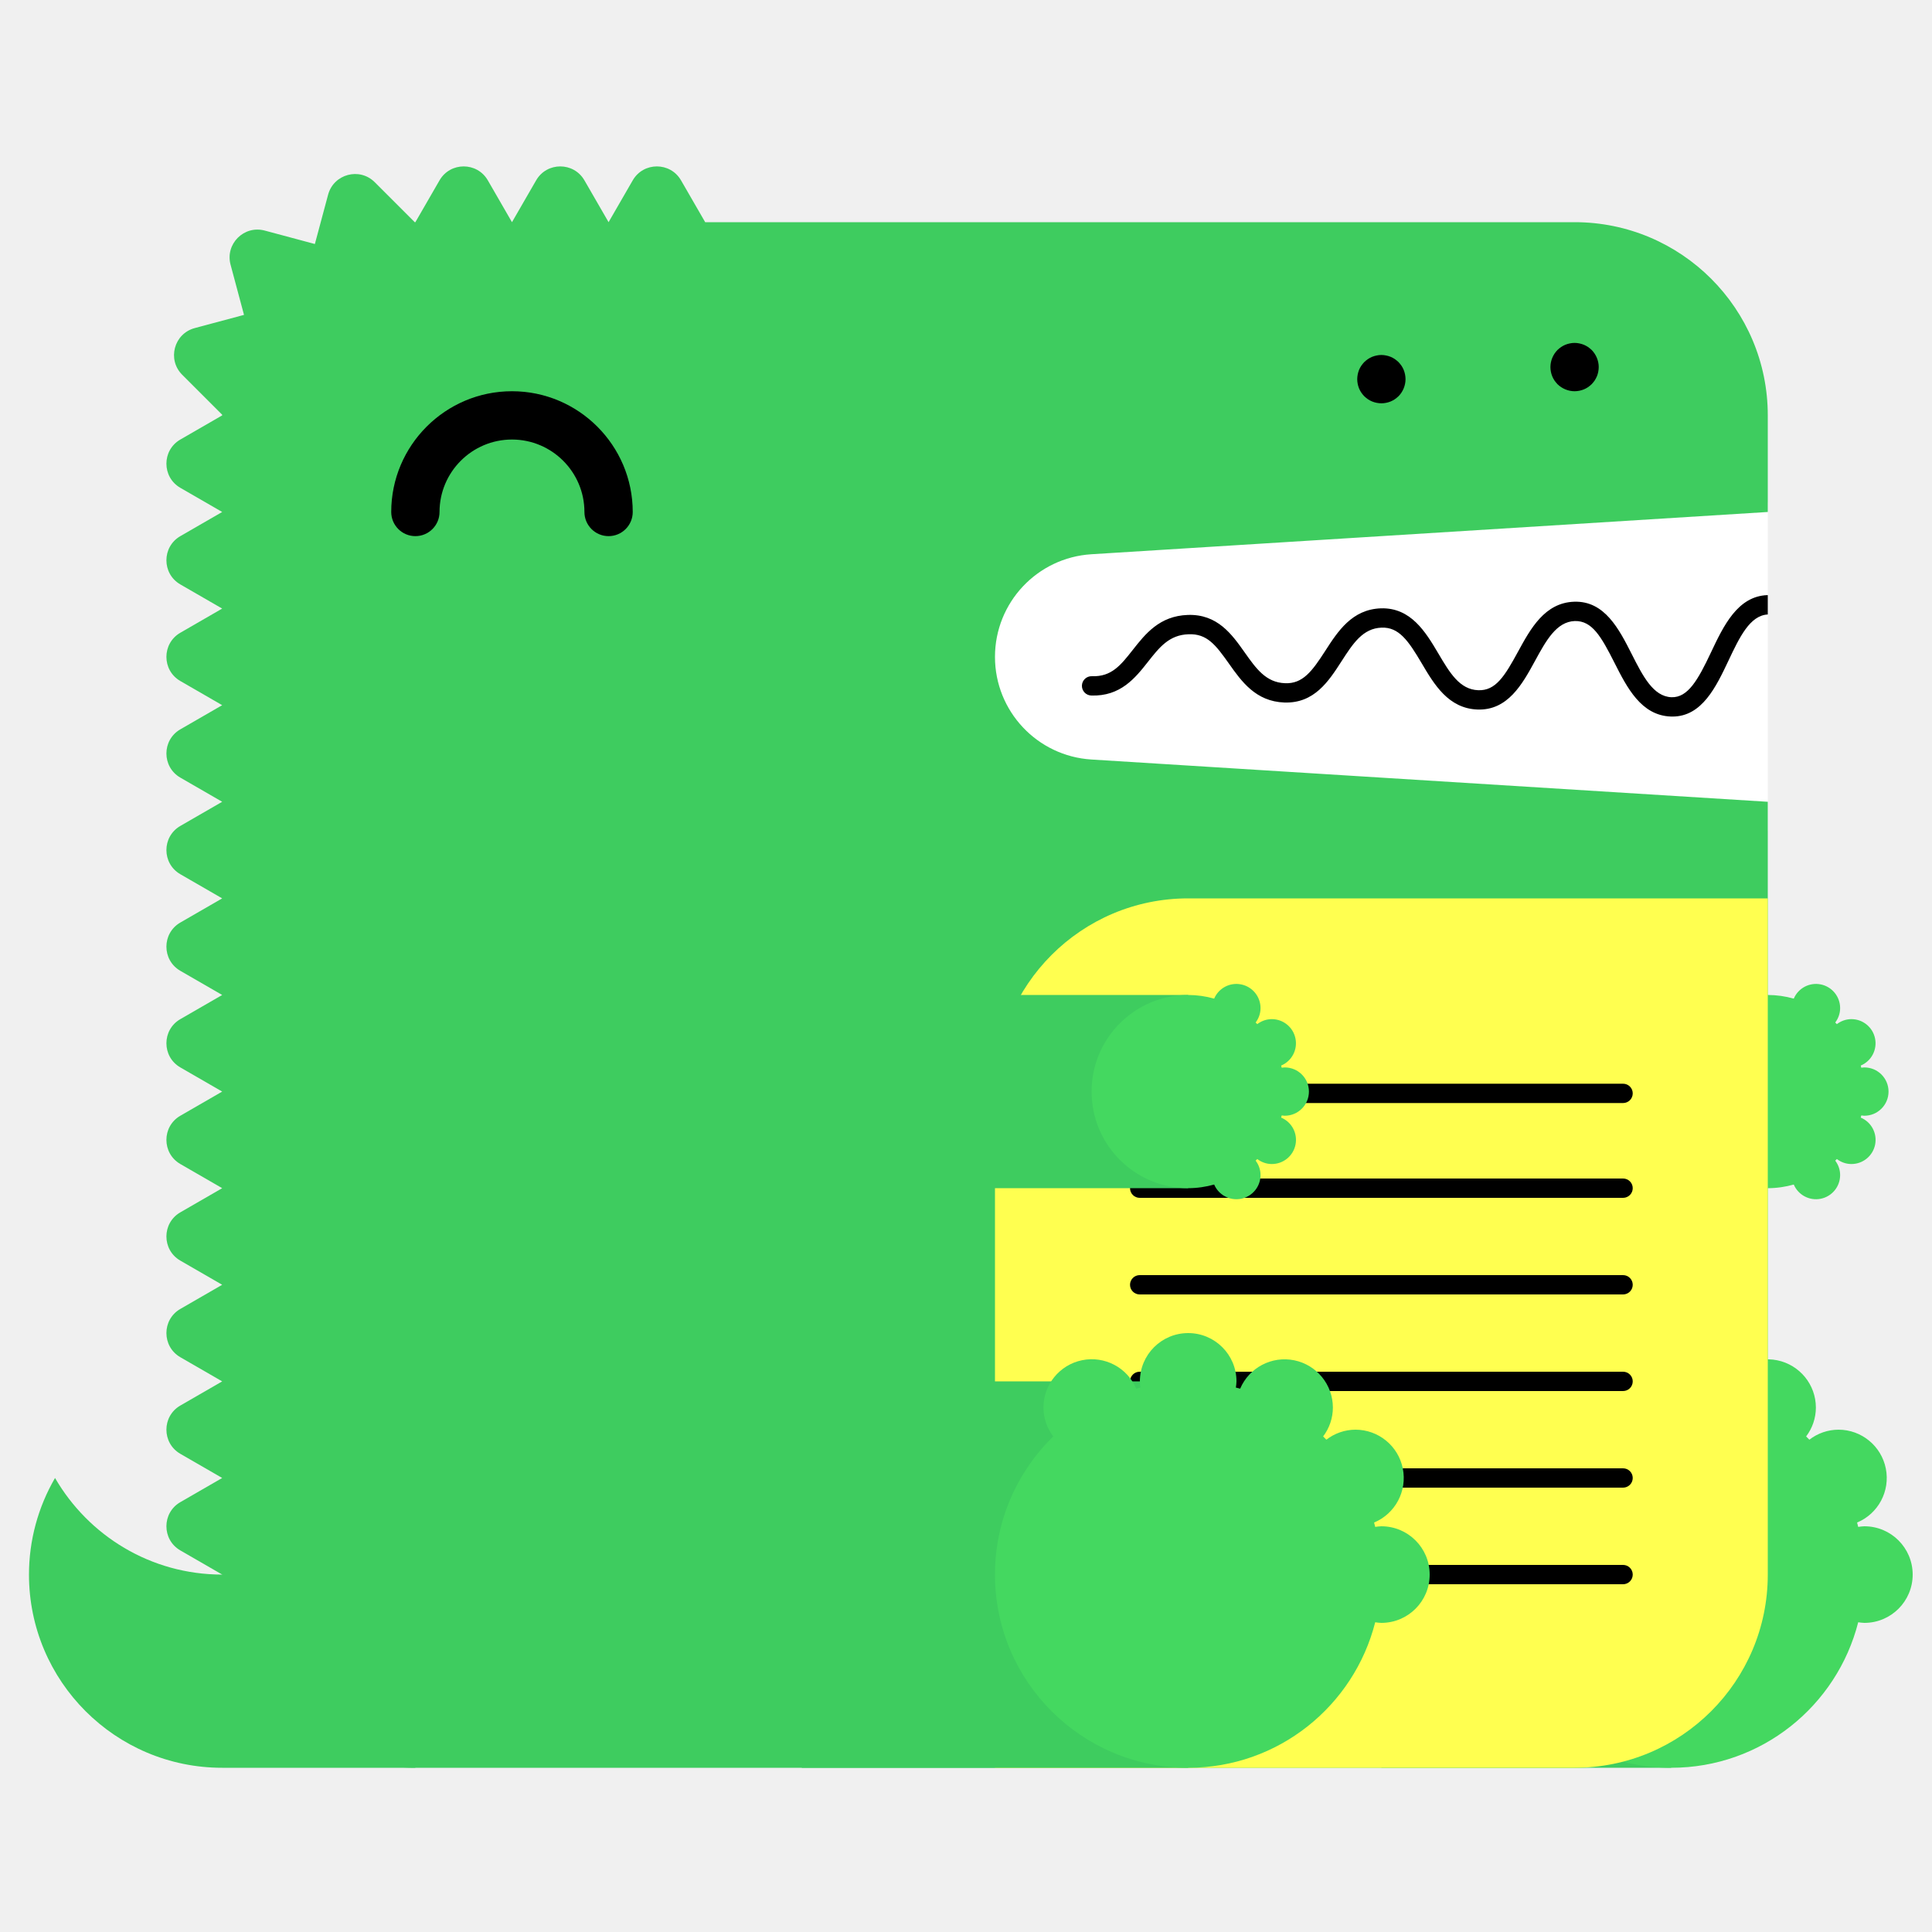
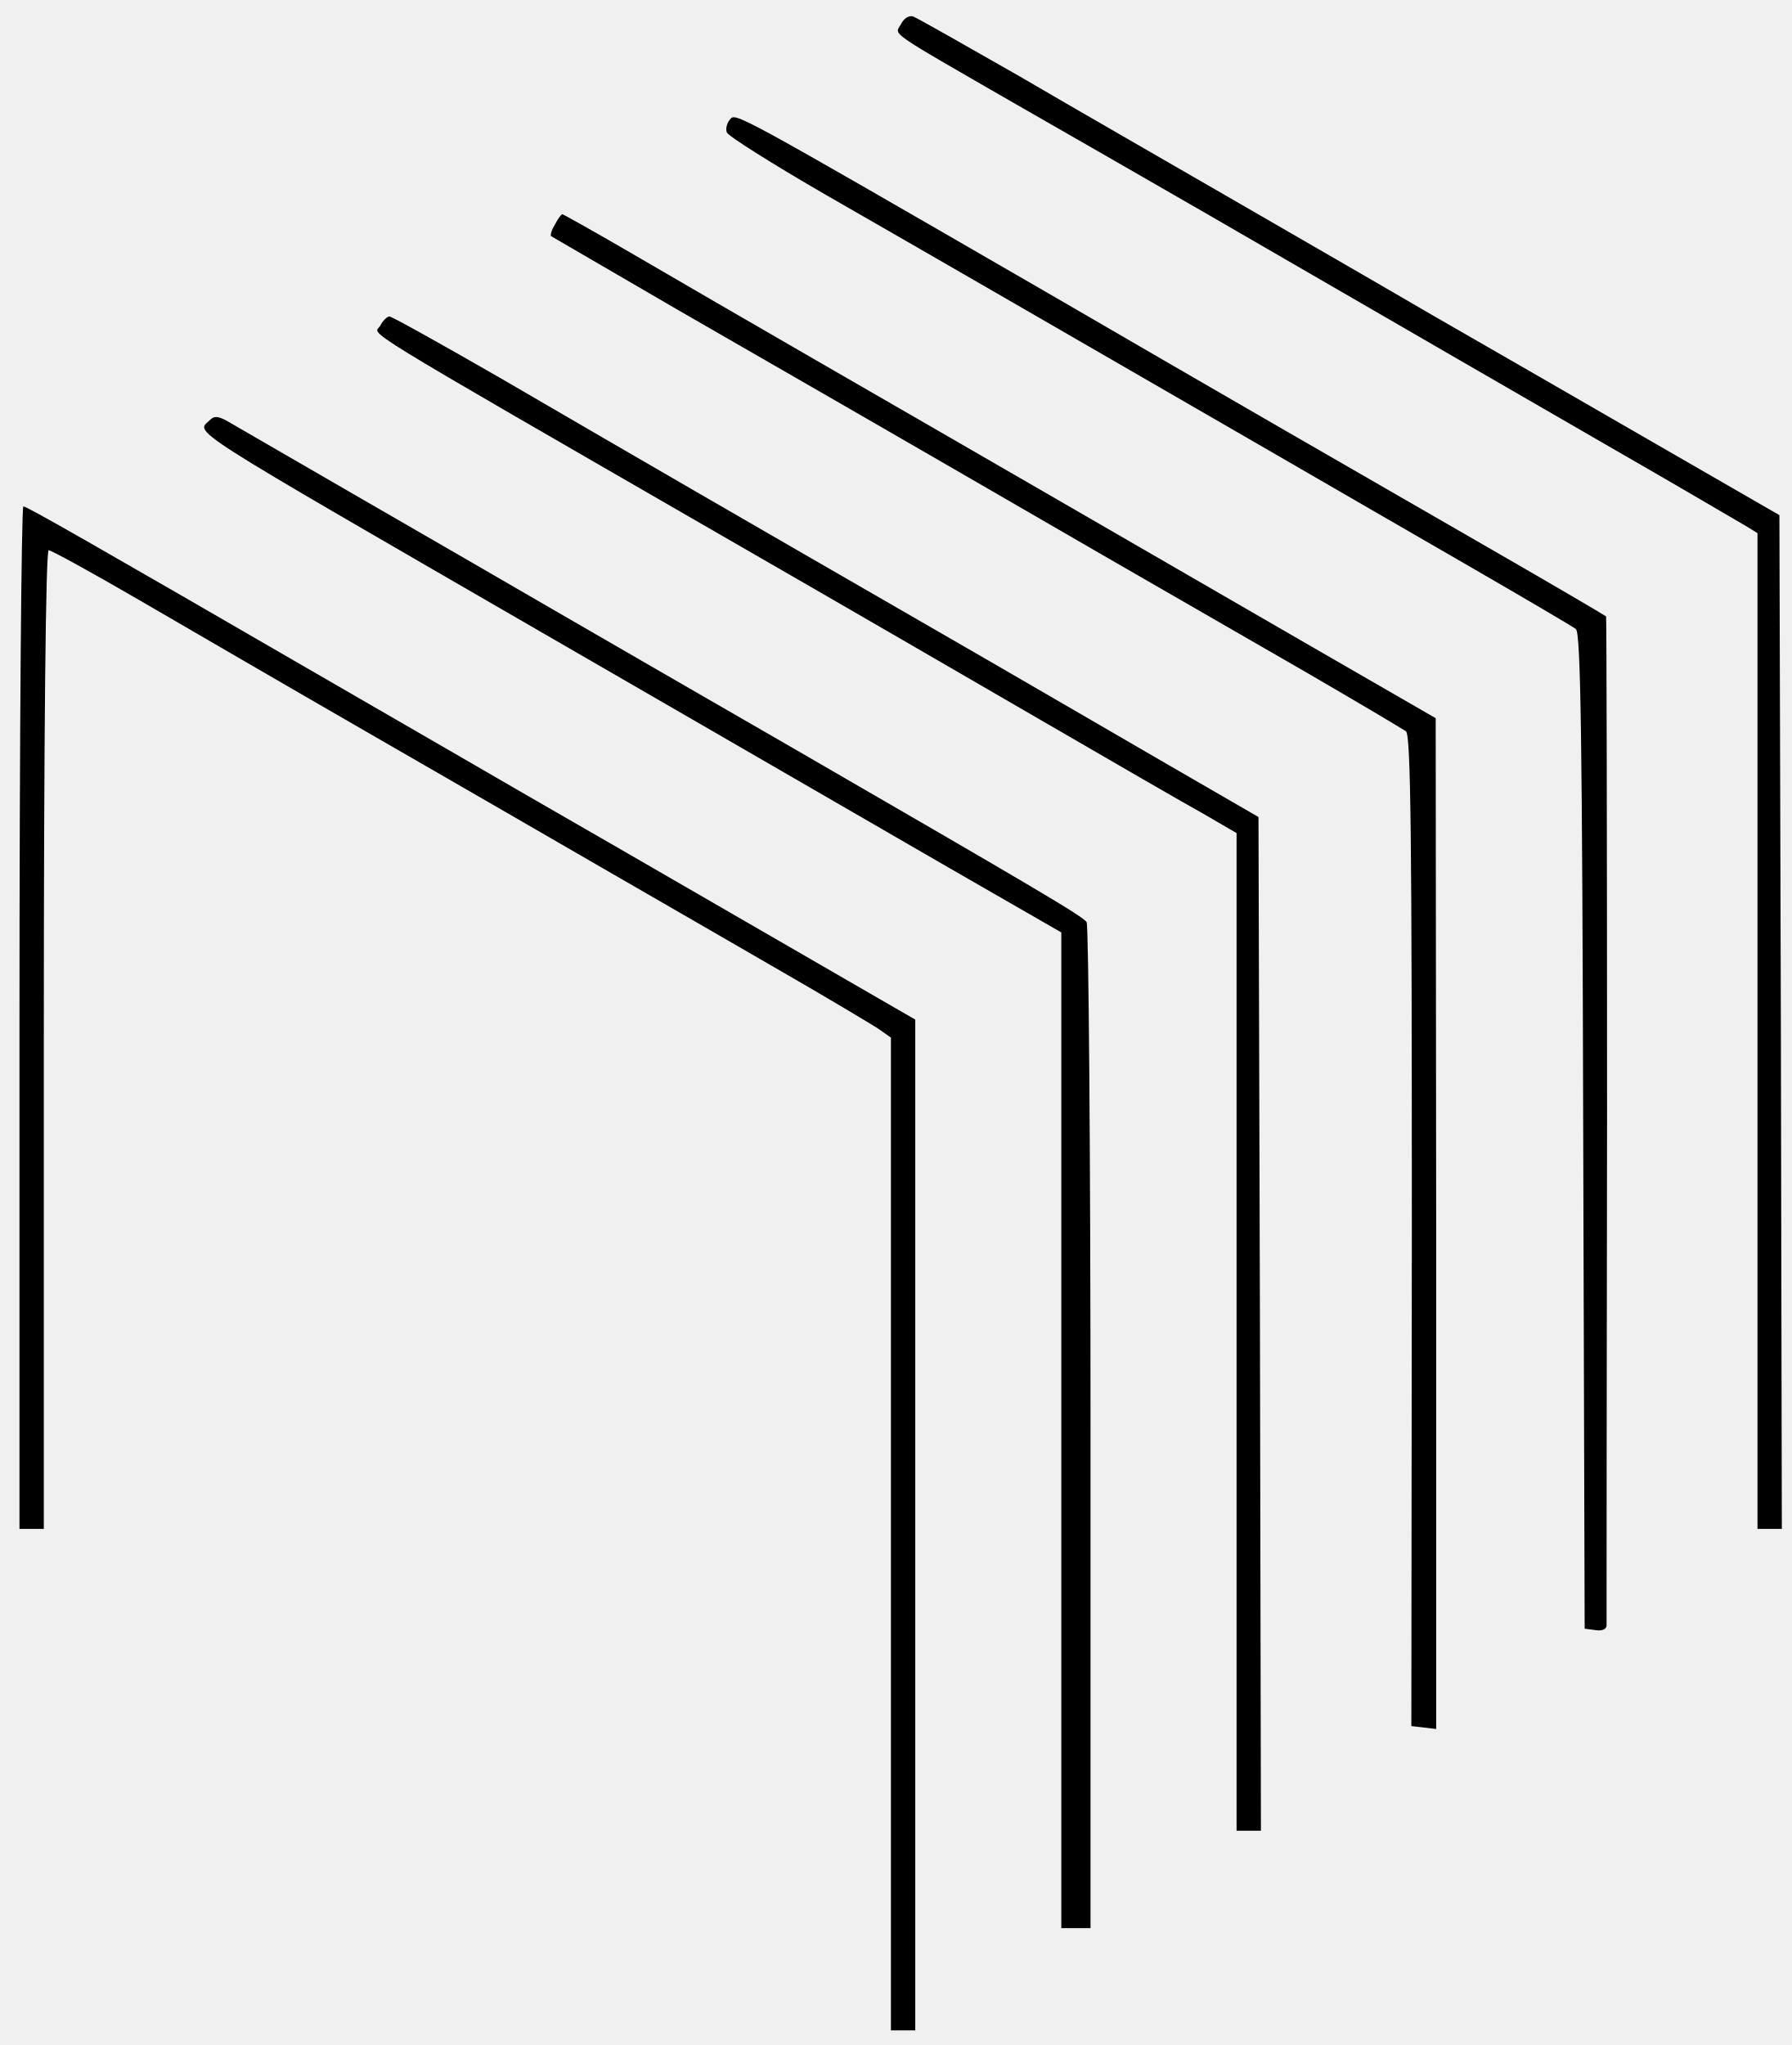
- <svg xmlns="http://www.w3.org/2000/svg" width="200" height="200" viewBox="0 0 200 200">
-   <g fill="none" fill-rule="evenodd">
-     <path fill="#FFF" d="M99 52h84v34H99z" />
-     <path d="M23 163c-7.398 0-13.843-4.027-17.303-10A19.886 19.886 0 0 0 3 163c0 11.046 8.954 20 20 20h20v-20H23z" fill="#3ECC5F" />
-     <path d="M112.98 57.376L183 53V43c0-11.046-8.954-20-20-20H73l-2.5-4.33c-1.112-1.925-3.889-1.925-5 0L63 23l-2.5-4.33c-1.111-1.925-3.889-1.925-5 0L53 23l-2.5-4.33c-1.111-1.925-3.889-1.925-5 0L43 23c-.022 0-.042.003-.065.003l-4.142-4.141c-1.57-1.571-4.252-.853-4.828 1.294l-1.369 5.104-5.192-1.392c-2.148-.575-4.111 1.389-3.535 3.536l1.39 5.193-5.102 1.367c-2.148.576-2.867 3.259-1.296 4.83l4.142 4.142c0 .021-.003.042-.003.064l-4.33 2.5c-1.925 1.111-1.925 3.889 0 5L23 53l-4.33 2.5c-1.925 1.111-1.925 3.889 0 5L23 63l-4.33 2.5c-1.925 1.111-1.925 3.889 0 5L23 73l-4.33 2.5c-1.925 1.111-1.925 3.889 0 5L23 83l-4.33 2.5c-1.925 1.111-1.925 3.889 0 5L23 93l-4.33 2.5c-1.925 1.111-1.925 3.889 0 5L23 103l-4.33 2.5c-1.925 1.111-1.925 3.889 0 5L23 113l-4.33 2.5c-1.925 1.111-1.925 3.889 0 5L23 123l-4.33 2.5c-1.925 1.111-1.925 3.889 0 5L23 133l-4.33 2.5c-1.925 1.111-1.925 3.889 0 5L23 143l-4.33 2.5c-1.925 1.111-1.925 3.889 0 5L23 153l-4.33 2.5c-1.925 1.111-1.925 3.889 0 5L23 163c0 11.046 8.954 20 20 20h120c11.046 0 20-8.954 20-20V83l-70.02-4.376A10.645 10.645 0 0 1 103 68c0-5.621 4.37-10.273 9.98-10.624" fill="#3ECC5F" />
-     <path fill="#3ECC5F" d="M143 183h30v-40h-30z" />
-     <path d="M193 158c-.219 0-.428.037-.639.064-.038-.15-.074-.301-.116-.451A5 5 0 0 0 190.32 148a4.96 4.96 0 0 0-3.016 1.036 26.531 26.531 0 0 0-.335-.336 4.955 4.955 0 0 0 1.011-2.987 5 5 0 0 0-9.599-1.959c-.148-.042-.297-.077-.445-.115.027-.211.064-.42.064-.639a5 5 0 0 0-5-5 5 5 0 0 0-5 5c0 .219.037.428.064.639-.148.038-.297.073-.445.115a4.998 4.998 0 0 0-9.599 1.959c0 1.125.384 2.151 1.011 2.987-3.717 3.632-6.031 8.693-6.031 14.3 0 11.046 8.954 20 20 20 9.339 0 17.16-6.41 19.361-15.064.211.027.42.064.639.064a5 5 0 0 0 5-5 5 5 0 0 0-5-5" fill="#44D860" />
-     <path fill="#3ECC5F" d="M153 123h30v-20h-30z" />
-     <path d="M193 115.5a2.5 2.5 0 1 0 0-5c-.109 0-.214.019-.319.032-.02-.075-.037-.15-.058-.225a2.501 2.501 0 0 0-.963-4.807c-.569 0-1.088.197-1.508.518a6.653 6.653 0 0 0-.168-.168c.314-.417.506-.931.506-1.494a2.5 2.5 0 0 0-4.8-.979A9.987 9.987 0 0 0 183 103c-5.522 0-10 4.478-10 10s4.478 10 10 10c.934 0 1.833-.138 2.69-.377a2.5 2.5 0 0 0 4.8-.979c0-.563-.192-1.077-.506-1.494.057-.055.113-.111.168-.168.42.321.939.518 1.508.518a2.5 2.5 0 0 0 .963-4.807c.021-.074.038-.15.058-.225.105.013.21.032.319.032" fill="#44D860" />
-     <path d="M63 55.5a2.5 2.5 0 0 1-2.5-2.5c0-4.136-3.364-7.5-7.5-7.5s-7.5 3.364-7.5 7.5a2.5 2.5 0 1 1-5 0c0-6.893 5.607-12.5 12.5-12.5S65.5 46.107 65.5 53a2.5 2.5 0 0 1-2.5 2.5" fill="#000" />
-     <path d="M103 183h60c11.046 0 20-8.954 20-20V93h-60c-11.046 0-20 8.954-20 20v70z" fill="#FFFF50" />
-     <path d="M168.02 124h-50.04a1 1 0 1 1 0-2h50.04a1 1 0 1 1 0 2m0 20h-50.04a1 1 0 1 1 0-2h50.04a1 1 0 1 1 0 2m0 20h-50.04a1 1 0 1 1 0-2h50.04a1 1 0 1 1 0 2m0-49.814h-50.04a1 1 0 1 1 0-2h50.04a1 1 0 1 1 0 2m0 19.814h-50.04a1 1 0 1 1 0-2h50.04a1 1 0 1 1 0 2m0 20h-50.04a1 1 0 1 1 0-2h50.04a1 1 0 1 1 0 2M183 61.611c-.012 0-.022-.006-.034-.005-3.09.105-4.552 3.196-5.842 5.923-1.346 2.85-2.387 4.703-4.093 4.647-1.889-.068-2.969-2.202-4.113-4.46-1.314-2.594-2.814-5.536-5.963-5.426-3.046.104-4.513 2.794-5.807 5.167-1.377 2.528-2.314 4.065-4.121 3.994-1.927-.07-2.951-1.805-4.136-3.813-1.321-2.236-2.848-4.75-5.936-4.664-2.994.103-4.465 2.385-5.763 4.4-1.373 2.13-2.335 3.428-4.165 3.351-1.973-.07-2.992-1.51-4.171-3.177-1.324-1.873-2.816-3.993-5.895-3.89-2.928.1-4.399 1.97-5.696 3.618-1.232 1.564-2.194 2.802-4.229 2.724a1 1 0 0 0-.072 2c3.017.101 4.545-1.8 5.872-3.487 1.177-1.496 2.193-2.787 4.193-2.855 1.926-.082 2.829 1.115 4.195 3.045 1.297 1.834 2.769 3.914 5.731 4.021 3.103.104 4.596-2.215 5.918-4.267 1.182-1.834 2.202-3.417 4.15-3.484 1.793-.067 2.769 1.35 4.145 3.681 1.297 2.197 2.766 4.686 5.787 4.796 3.125.108 4.634-2.62 5.949-5.035 1.139-2.088 2.214-4.06 4.119-4.126 1.793-.042 2.728 1.595 4.111 4.33 1.292 2.553 2.757 5.445 5.825 5.556l.169.003c3.064 0 4.518-3.075 5.805-5.794 1.139-2.41 2.217-4.68 4.067-4.773v-2z" fill="#000" />
-     <path fill="#3ECC5F" d="M83 183h40v-40H83z" />
-     <path d="M143 158c-.219 0-.428.037-.639.064-.038-.15-.074-.301-.116-.451A5 5 0 0 0 140.32 148a4.96 4.96 0 0 0-3.016 1.036 26.531 26.531 0 0 0-.335-.336 4.955 4.955 0 0 0 1.011-2.987 5 5 0 0 0-9.599-1.959c-.148-.042-.297-.077-.445-.115.027-.211.064-.42.064-.639a5 5 0 0 0-5-5 5 5 0 0 0-5 5c0 .219.037.428.064.639-.148.038-.297.073-.445.115a4.998 4.998 0 0 0-9.599 1.959c0 1.125.384 2.151 1.011 2.987-3.717 3.632-6.031 8.693-6.031 14.3 0 11.046 8.954 20 20 20 9.339 0 17.16-6.41 19.361-15.064.211.027.42.064.639.064a5 5 0 0 0 5-5 5 5 0 0 0-5-5" fill="#44D860" />
-     <path fill="#3ECC5F" d="M83 123h40v-20H83z" />
-     <path d="M133 115.5a2.5 2.5 0 1 0 0-5c-.109 0-.214.019-.319.032-.02-.075-.037-.15-.058-.225a2.501 2.501 0 0 0-.963-4.807c-.569 0-1.088.197-1.508.518a6.653 6.653 0 0 0-.168-.168c.314-.417.506-.931.506-1.494a2.5 2.5 0 0 0-4.8-.979A9.987 9.987 0 0 0 123 103c-5.522 0-10 4.478-10 10s4.478 10 10 10c.934 0 1.833-.138 2.69-.377a2.5 2.5 0 0 0 4.8-.979c0-.563-.192-1.077-.506-1.494.057-.055.113-.111.168-.168.42.321.939.518 1.508.518a2.5 2.5 0 0 0 .963-4.807c.021-.074.038-.15.058-.225.105.013.21.032.319.032" fill="#44D860" />
-     <path d="M143 41.75c-.16 0-.33-.02-.49-.05a2.52 2.52 0 0 1-.47-.14c-.15-.06-.29-.14-.431-.23-.13-.09-.259-.2-.38-.31-.109-.12-.219-.24-.309-.38s-.17-.28-.231-.43a2.619 2.619 0 0 1-.189-.96c0-.16.02-.33.05-.49.03-.16.08-.31.139-.47.061-.15.141-.29.231-.43.09-.13.2-.26.309-.38.121-.11.25-.22.38-.31.141-.09.281-.17.431-.23.149-.06.31-.11.47-.14.32-.07.65-.07.98 0 .159.03.32.08.47.14.149.06.29.14.43.23.13.09.259.2.38.31.11.12.22.25.31.38.09.14.17.28.23.43.06.16.11.31.14.47.029.16.05.33.05.49 0 .66-.271 1.31-.73 1.77-.121.11-.25.22-.38.31-.14.09-.281.17-.43.23a2.565 2.565 0 0 1-.96.19m20-1.25c-.66 0-1.3-.27-1.771-.73a3.802 3.802 0 0 1-.309-.38c-.09-.14-.17-.28-.231-.43a2.619 2.619 0 0 1-.189-.96c0-.66.27-1.3.729-1.77.121-.11.25-.22.38-.31.141-.09.281-.17.431-.23.149-.06.31-.11.47-.14.32-.07.66-.07.98 0 .159.03.32.08.47.14.149.06.29.14.43.23.13.09.259.2.38.31.459.47.73 1.11.73 1.77 0 .16-.021.33-.05.49-.03.16-.08.32-.14.47-.07.15-.14.29-.23.43-.09.13-.2.26-.31.38-.121.11-.25.22-.38.31-.14.09-.281.17-.43.23a2.565 2.565 0 0 1-.96.19" fill="#000" />
+ <svg xmlns="http://www.w3.org/2000/svg" version="1.0" width="368pt" height="420pt" viewBox="0 0 368 420" preserveAspectRatio="xMidYMid meet">
+   <g transform="translate(0,420) scale(0.1,-0.1)" fill="#000000" stroke="none">
+     <path d="M1851 4151 c-13 -24 -35 -9 234 -164 110 -63 286 -164 390 -224 454 -263 595 -344 837 -484 141 -81 265 -154 277 -161 l21 -13 0 -1022 0 -1023 25 0 25 0 -2 1041 -3 1041 -255 147 c-140 81 -347 200 -460 265 -113 66 -304 176 -425 246 -121 70 -311 179 -422 244 -112 64 -209 119 -217 122 -8 3 -19 -3 -25 -15z" />
+     <path d="M1499 3954 c-6 -7 -9 -19 -6 -26 2 -7 94 -65 203 -128 225 -129 498 -287 879 -507 143 -83 348 -201 455 -263 107 -62 201 -117 207 -122 10 -8 13 -231 15 -1032 l3 -1021 23 -3 c13 -2 22 2 22 10 0 7 0 476 1 1041 0 566 -1 1030 -2 1031 -2 2 -106 63 -231 135 -259 149 -573 330 -905 523 -666 385 -652 377 -664 362z" />
+     <path d="M1140 3739 c-7 -11 -10 -22 -8 -24 2 -1 120 -70 263 -153 252 -145 388 -223 870 -502 127 -73 316 -182 420 -242 105 -61 196 -115 203 -120 10 -9 12 -218 12 -1027 l-1 -1016 26 -3 25 -3 0 1038 -1 1038 -267 154 c-147 85 -377 218 -512 296 -135 78 -353 204 -485 280 -132 76 -304 176 -383 222 -79 46 -145 83 -147 83 -2 0 -9 -9 -15 -21z" />
+     <path d="M781 3531 c-12 -21 -75 17 719 -441 212 -122 502 -290 645 -373 143 -83 290 -168 328 -189 l67 -39 0 -1024 0 -1025 25 0 25 0 -2 1041 -3 1041 -185 107 c-102 59 -320 186 -485 281 -165 95 -383 221 -485 280 -102 59 -283 164 -403 234 -120 69 -222 126 -227 126 -5 0 -14 -9 -19 -19z" />
+     <path d="M432 3338 c-29 -29 -73 -1 688 -441 240 -139 454 -262 827 -478 l233 -134 0 -1022 0 -1023 30 0 30 0 0 1028 c0 565 -4 1032 -8 1038 -7 12 -108 71 -597 354 -165 95 -383 221 -485 280 -102 59 -288 167 -415 240 -126 73 -244 141 -261 151 -23 14 -33 16 -42 7z" />
+     <path d="M40 2110 l0 -1050 25 0 25 0 0 1005 c0 637 4 1005 10 1005 5 0 89 -46 187 -103 98 -57 313 -182 478 -277 165 -95 383 -221 485 -280 102 -59 262 -151 355 -205 94 -54 182 -107 198 -117 l27 -19 0 -1020 0 -1019 25 0 25 0 0 1038 0 1038 -52 30 c-158 91 -560 324 -743 429 -116 67 -302 175 -415 240 -480 278 -615 355 -622 355 -4 0 -8 -472 -8 -1050z" />
  </g>
</svg>
